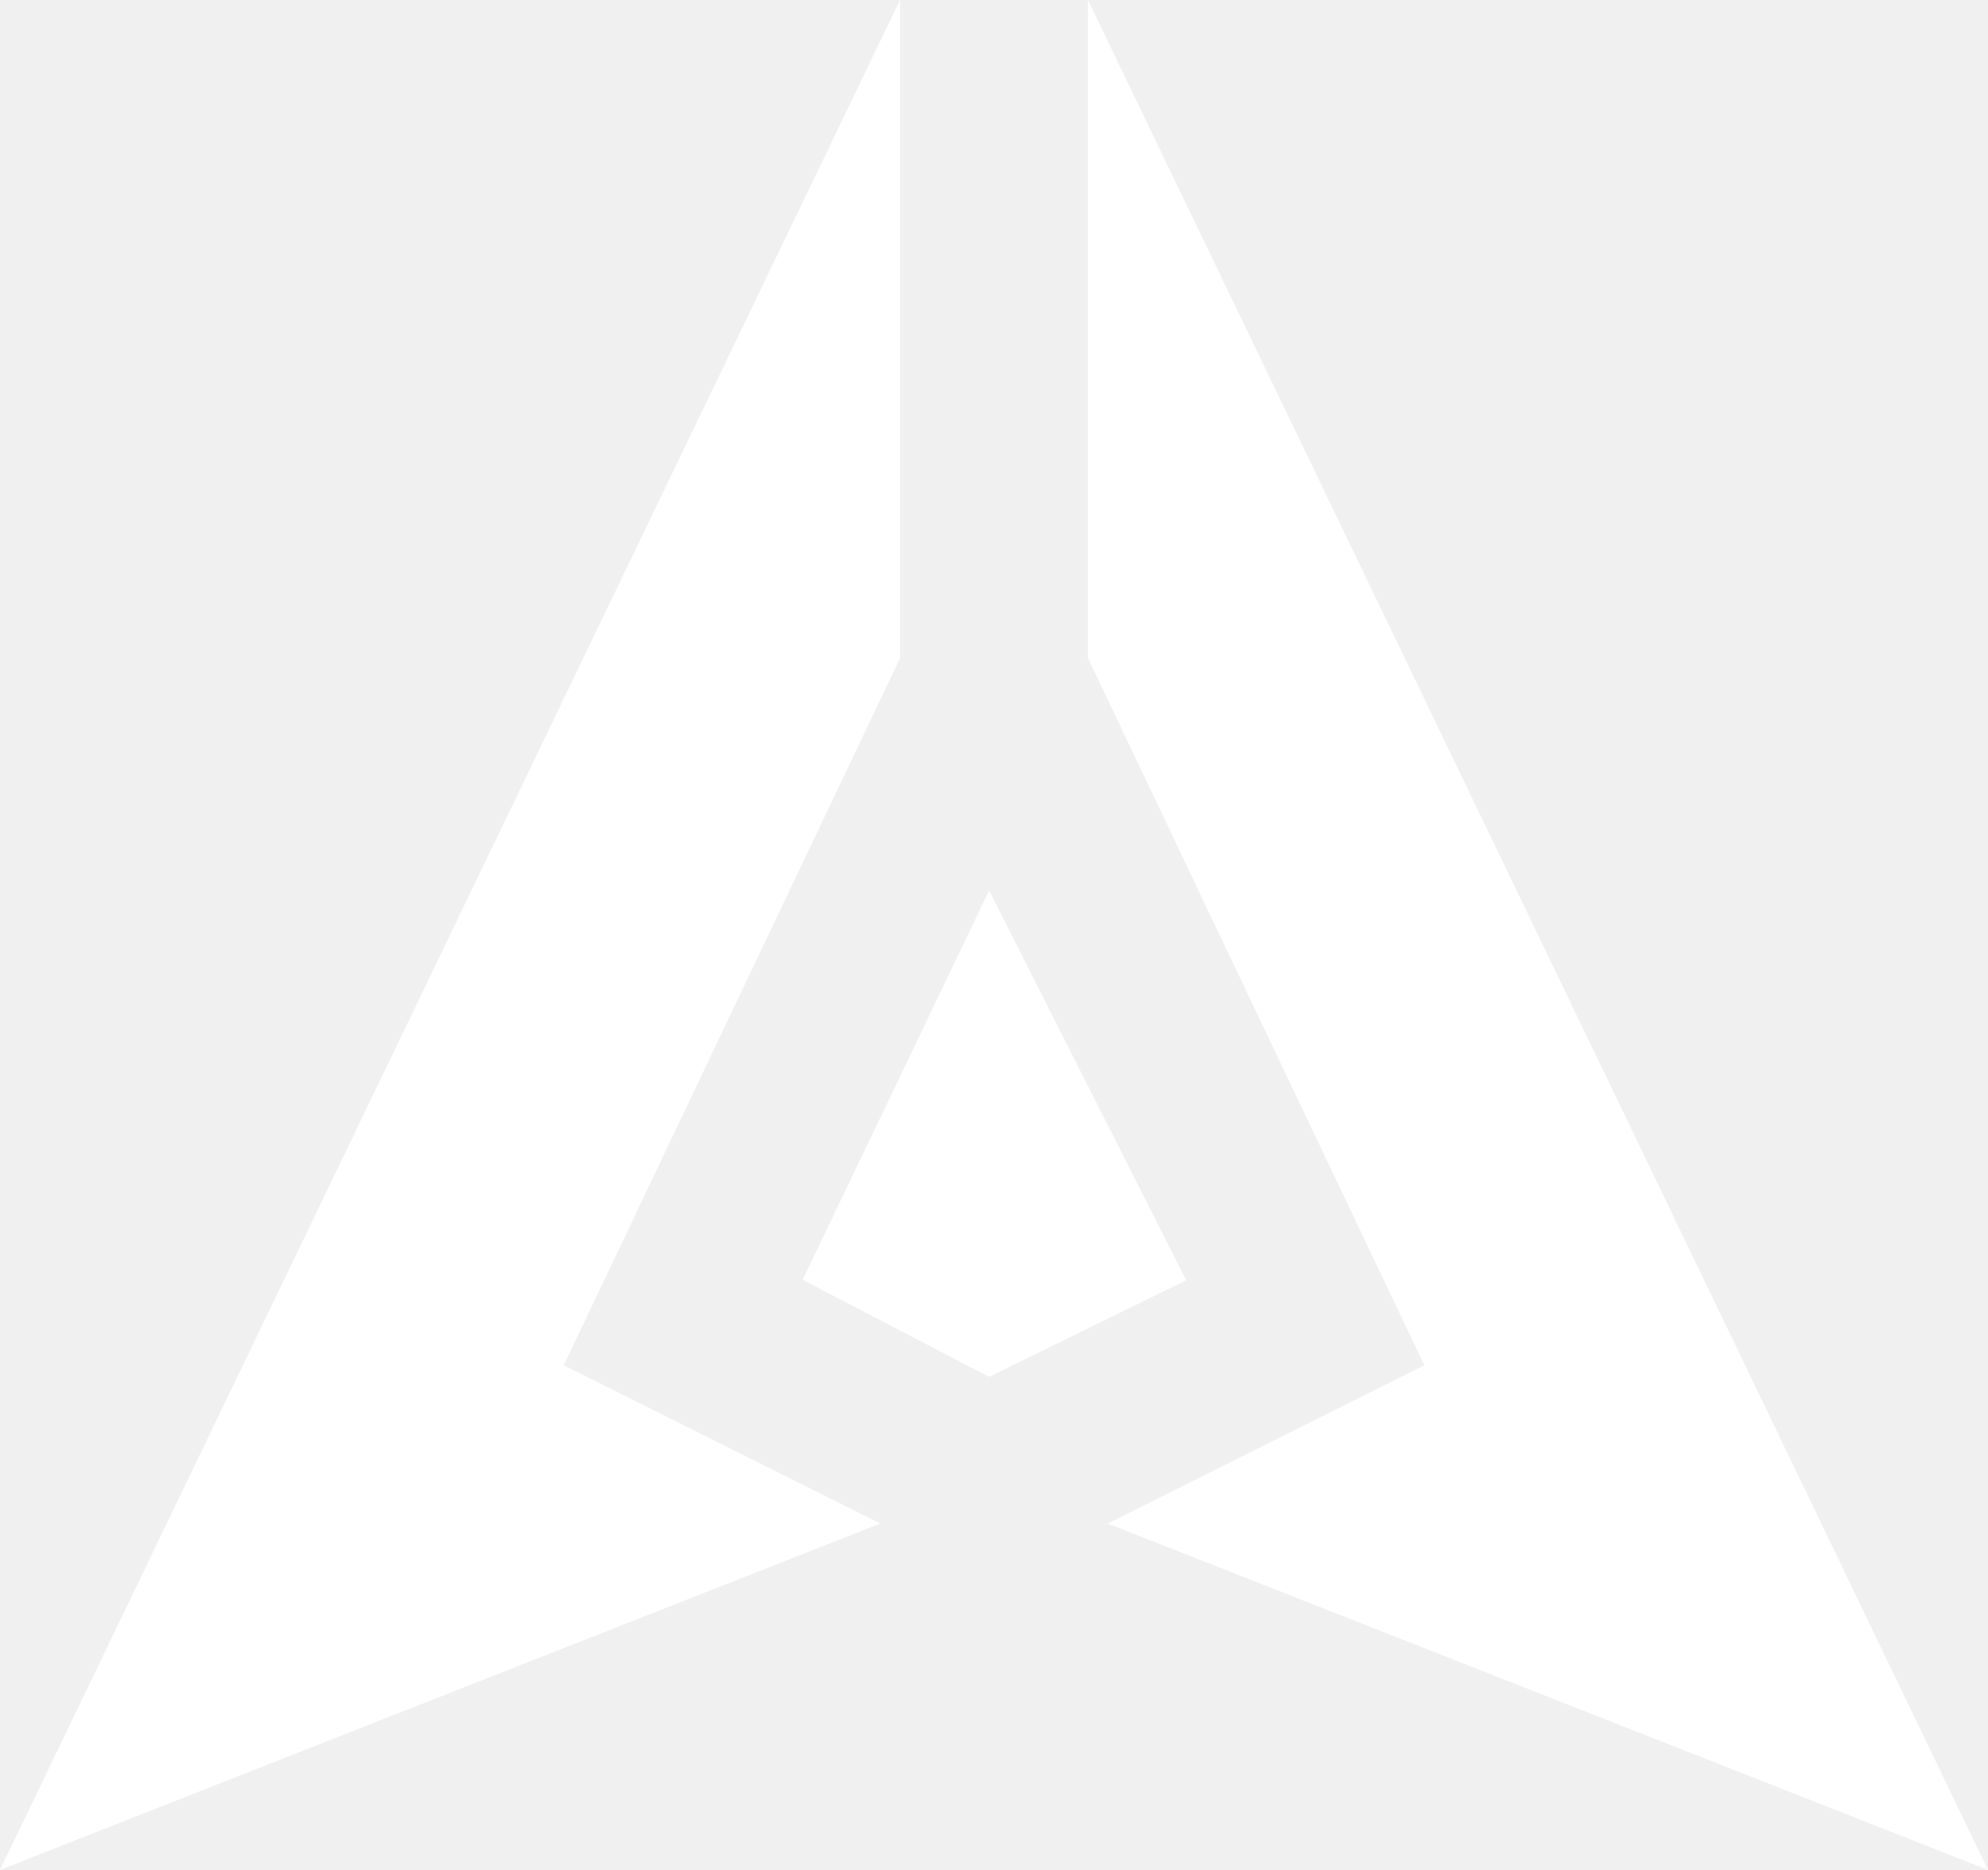
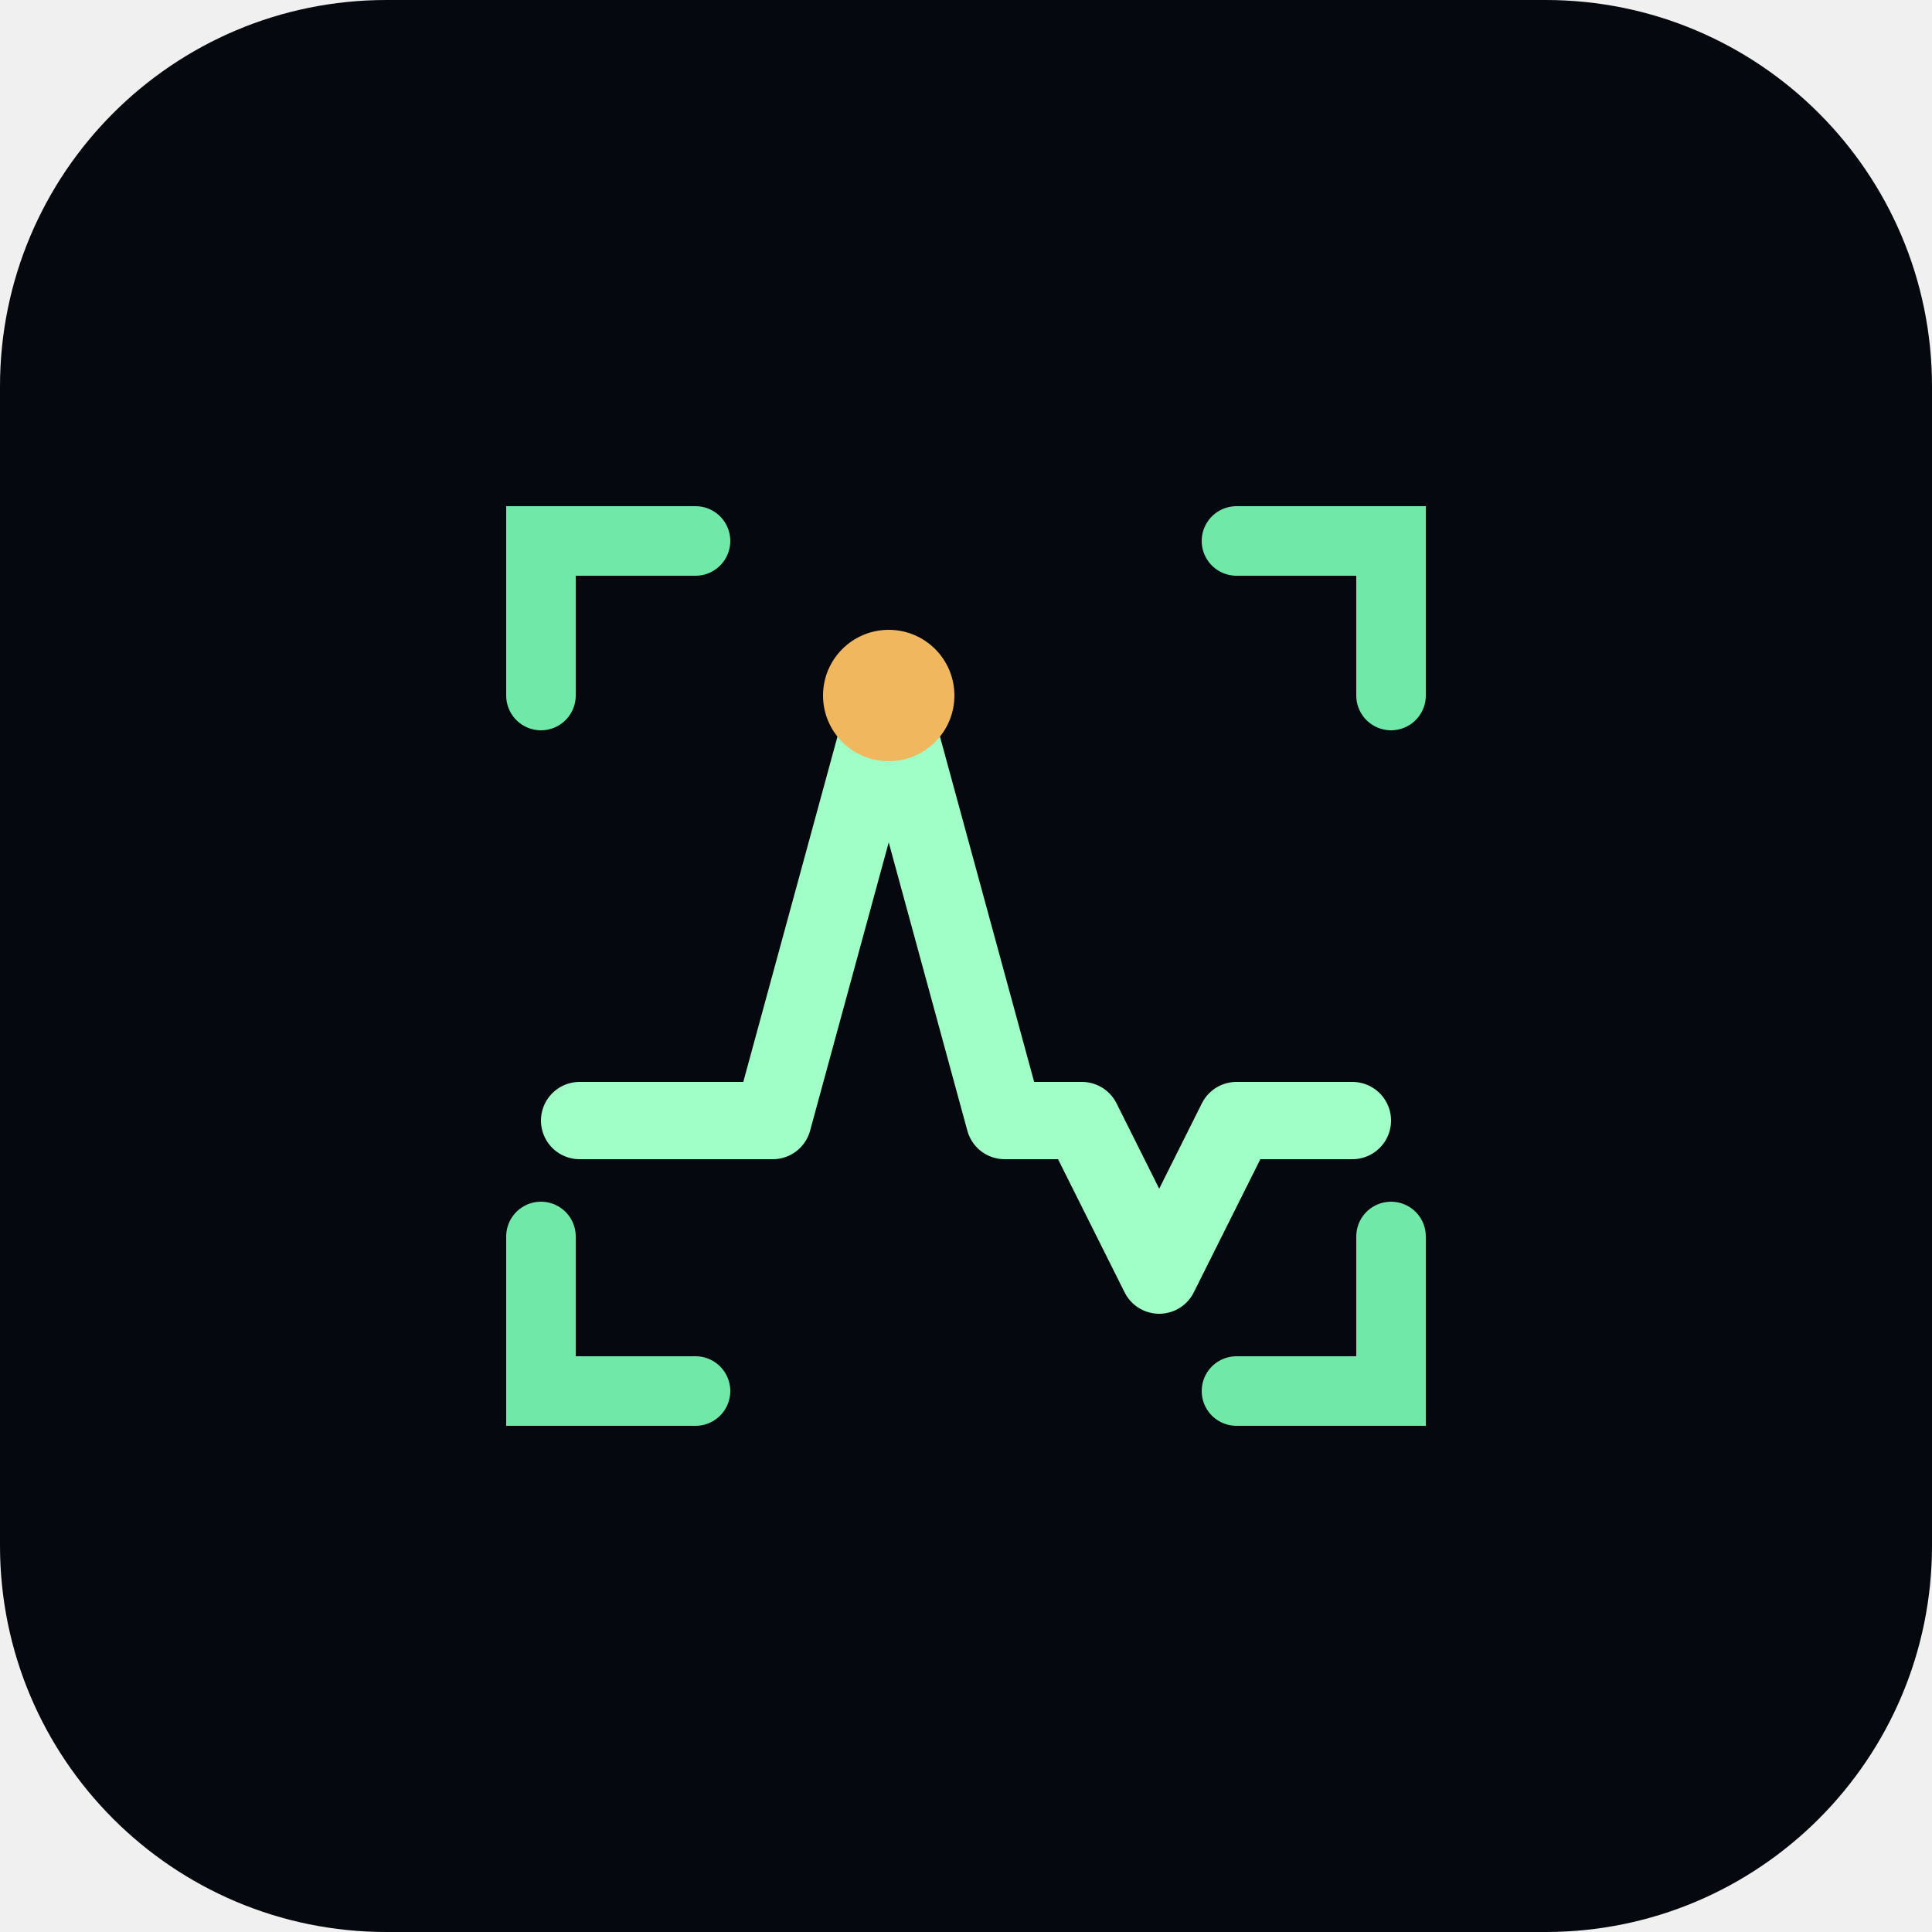
- <svg xmlns="http://www.w3.org/2000/svg" viewBox="0 0 97.76 91.93">
-   <path fill="#FFFFFF" d="M44.26 32.35L27.72 67.12L43.29 74.9L0 91.93L44.26 0L44.26 32.35ZM53.5 32.35L70.04 67.12L54.47 74.9L97.76 91.93L53.5 0L53.5 32.35ZM48.64 43.78L58.33 62.94L48.64 67.69L39.47 62.92L48.64 43.78Z" />
+ <svg xmlns="http://www.w3.org/2000/svg" viewBox="0 0 100 100">
+   <rect width="100" height="100" rx="20" fill="#060810" />
+   <g transform="translate(18,18) scale(2)">
+     <path d="M5 9 V5 H9" fill="none" stroke="#6FE8A8" stroke-width="1.8" stroke-linecap="round" />
+     <path d="M27 9 V5 H23" fill="none" stroke="#6FE8A8" stroke-width="1.8" stroke-linecap="round" />
+     <path d="M5 23 V27 H9" fill="none" stroke="#6FE8A8" stroke-width="1.8" stroke-linecap="round" />
+     <path d="M27 23 V27 H23" fill="none" stroke="#6FE8A8" stroke-width="1.8" stroke-linecap="round" />
+     <path d="M6 20 H11 L14 9 L17 20 H19 L21 24 L23 20 H26" fill="none" stroke="#9FFFC7" stroke-width="2" stroke-linejoin="round" stroke-linecap="round" />
+     <circle cx="14" cy="9" r="1.7" fill="#F0B75E" />
+   </g>
</svg>
